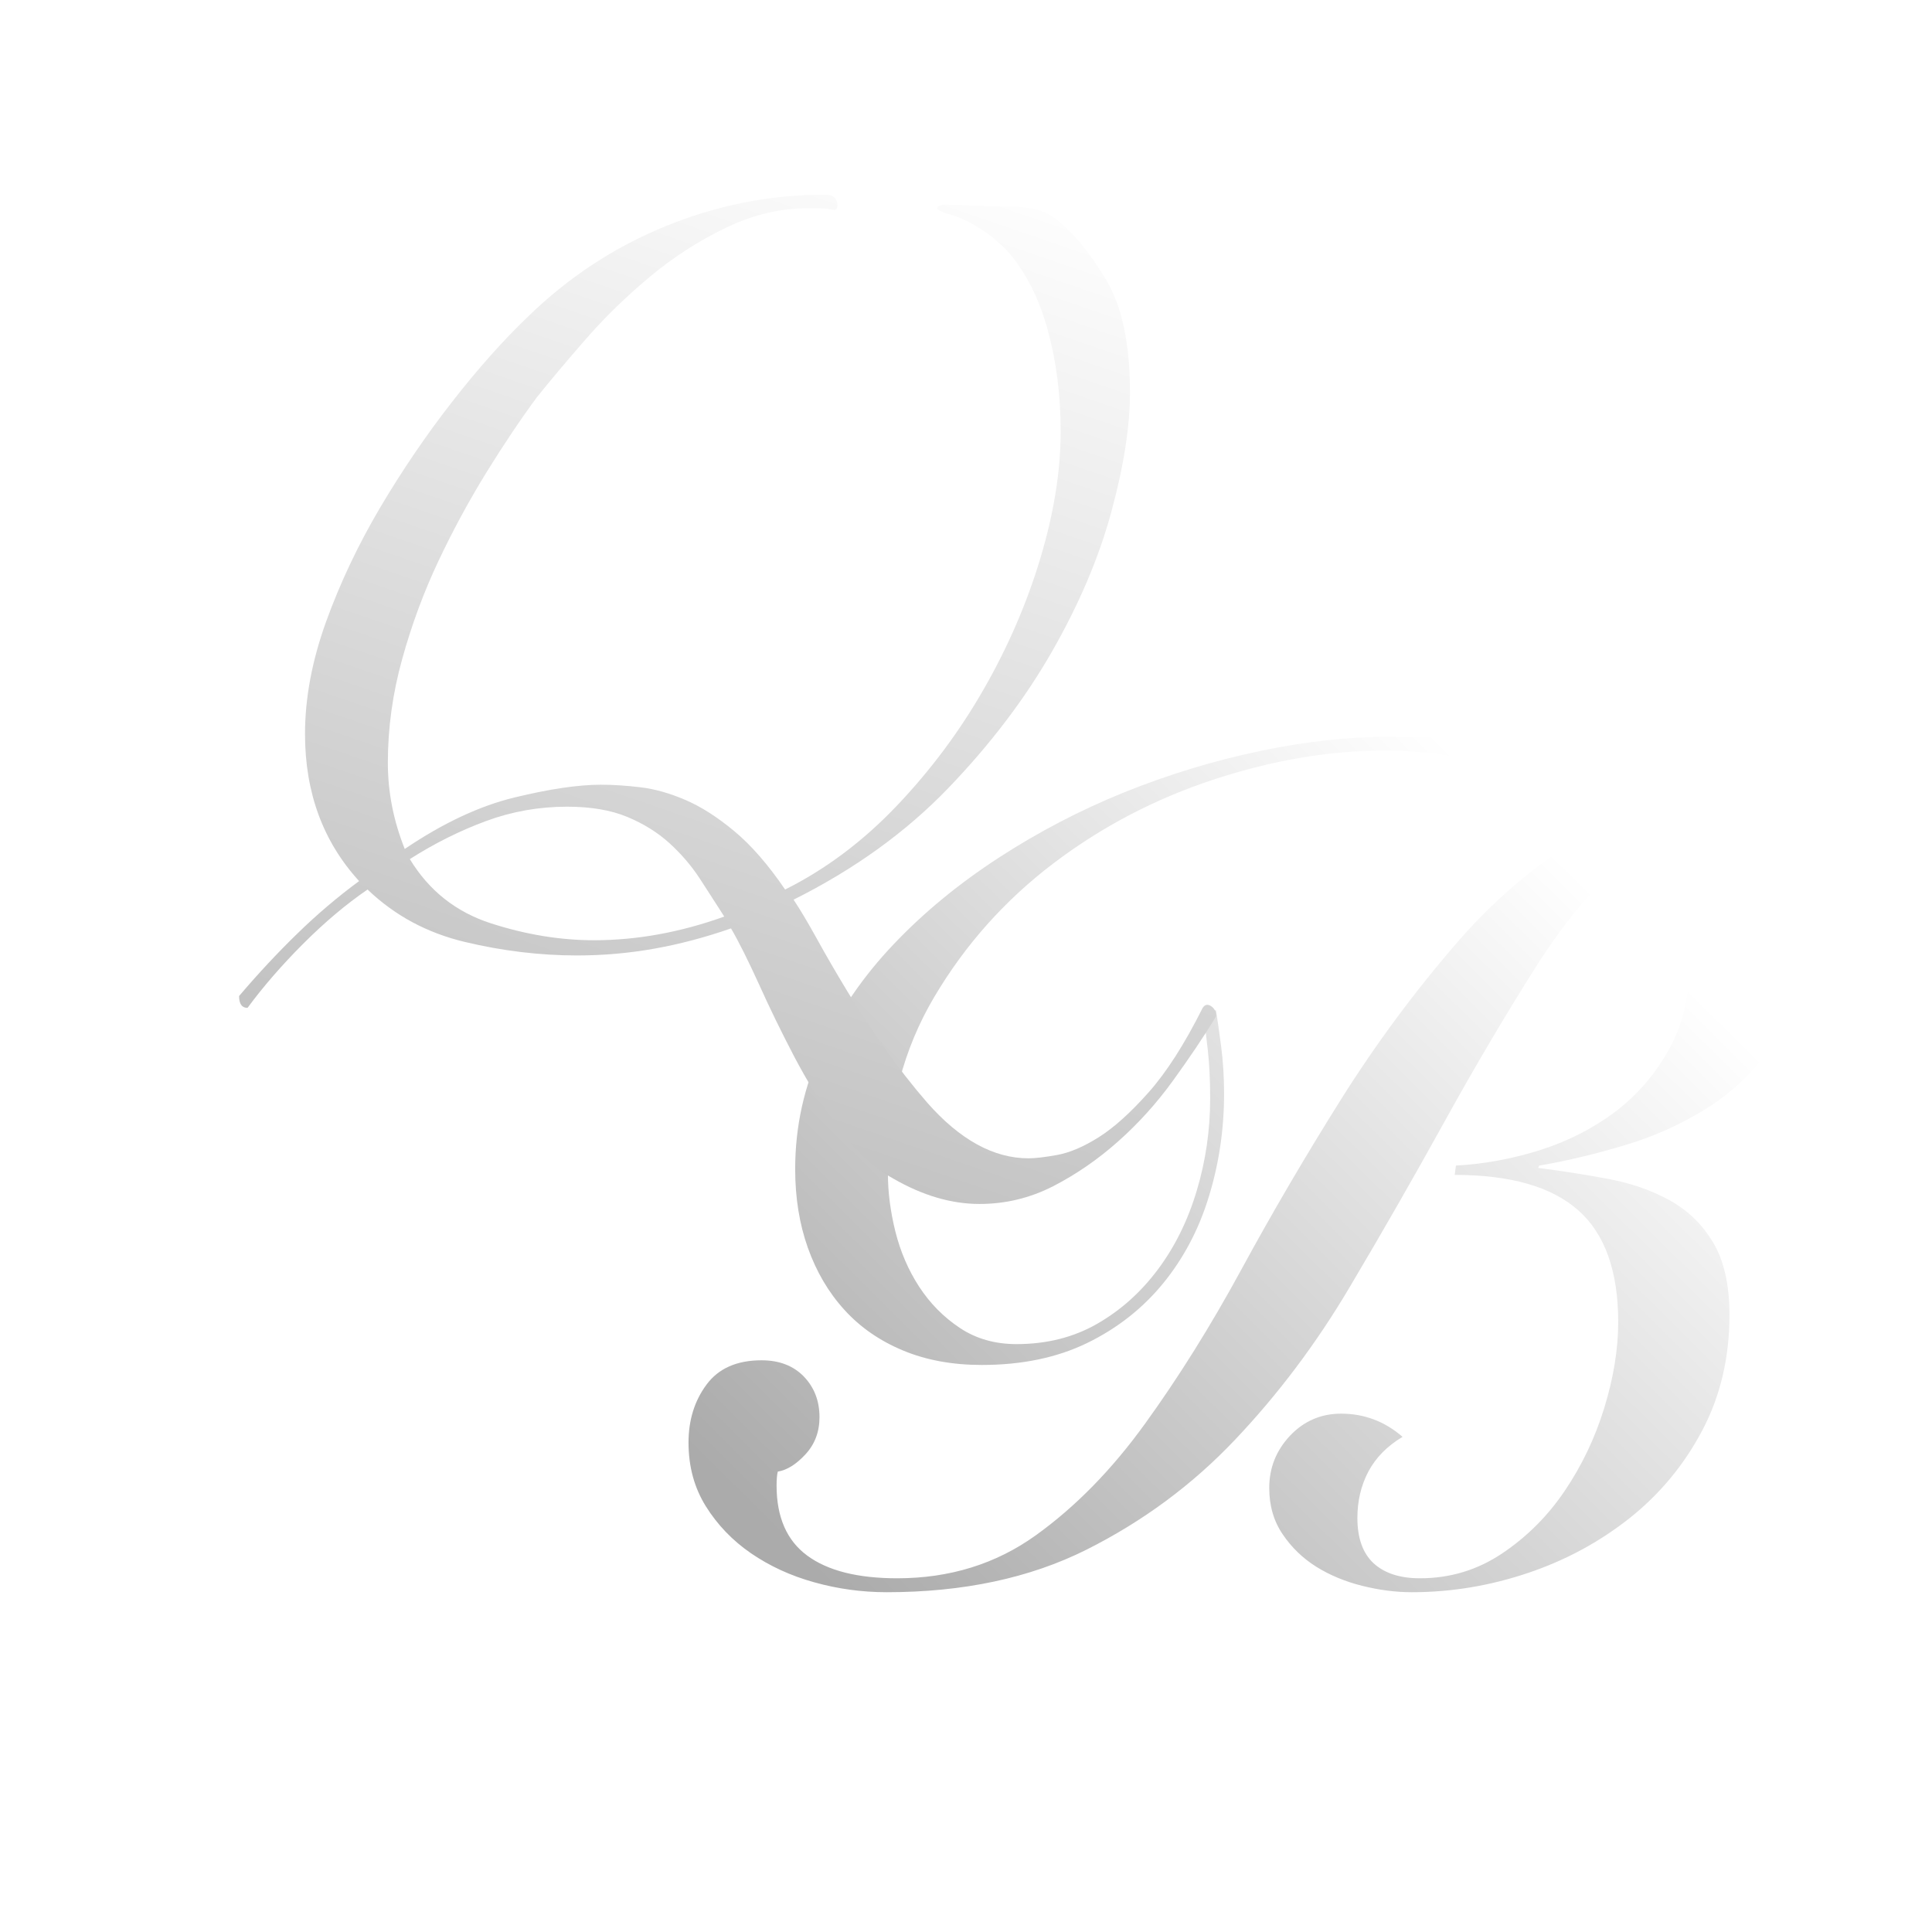
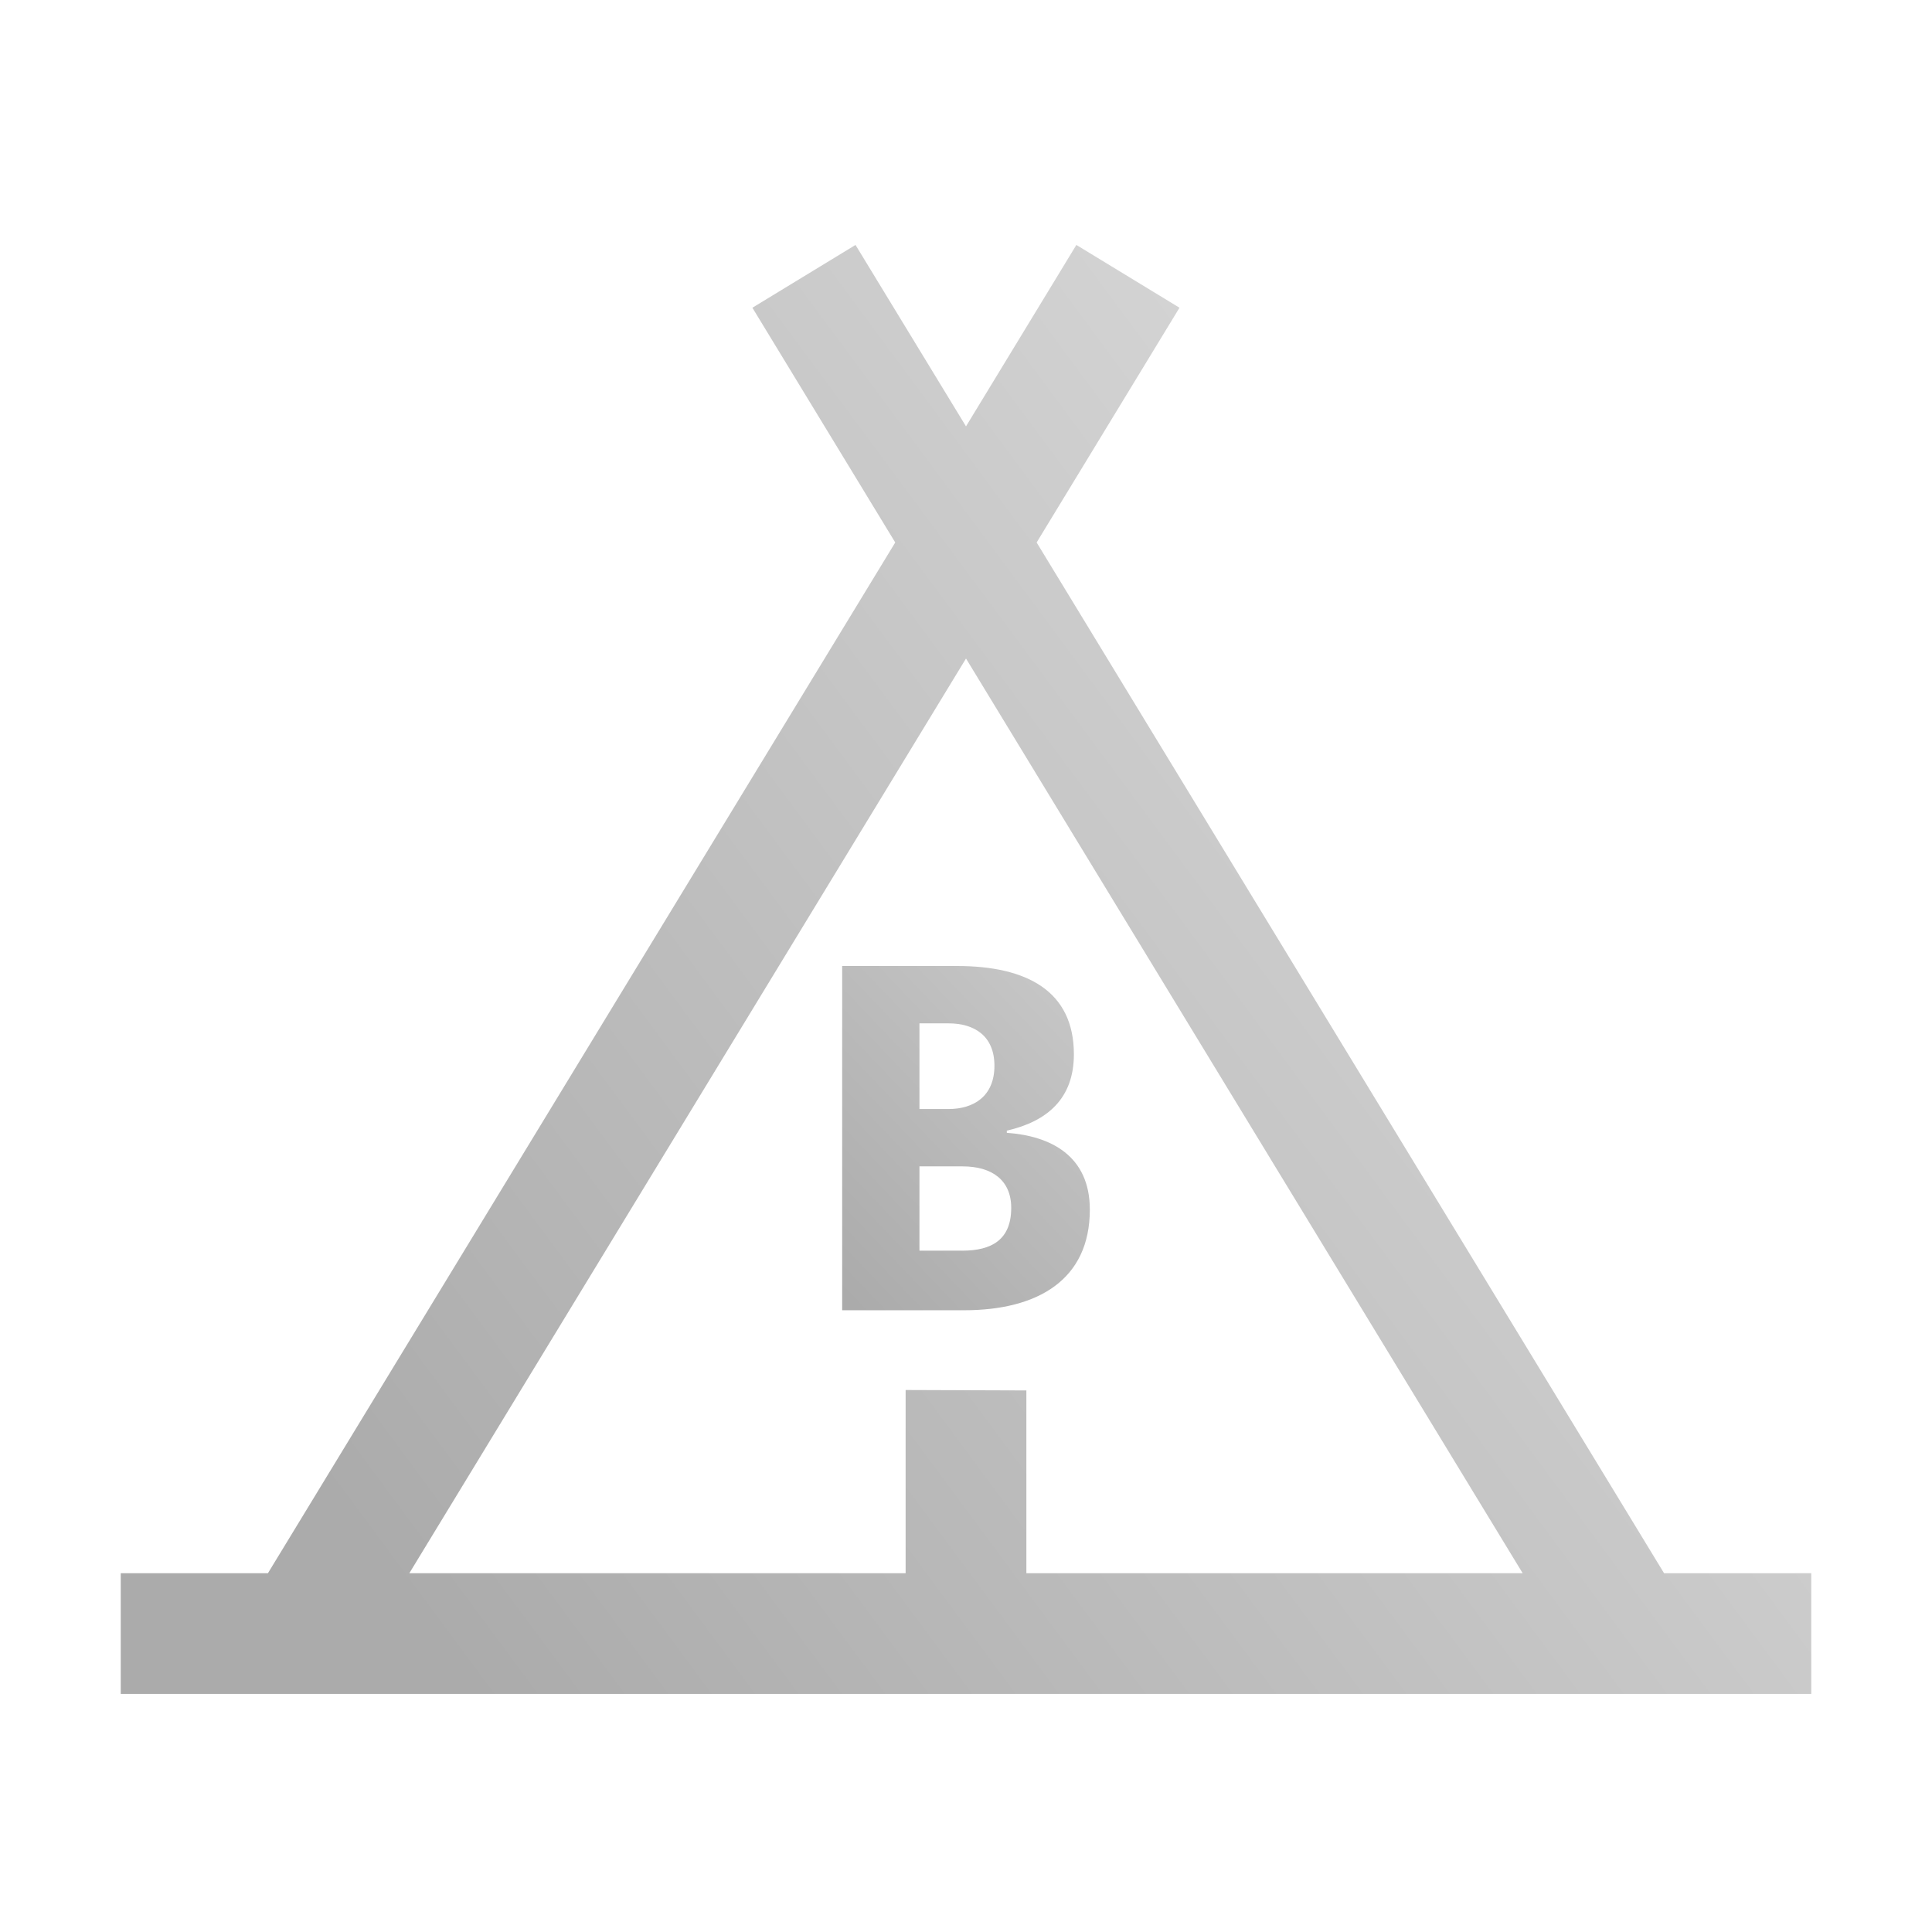
- <svg xmlns="http://www.w3.org/2000/svg" xmlns:ns1="http://vectornator.io" height="100%" stroke-miterlimit="10" style="fill-rule:nonzero;clip-rule:evenodd;stroke-linecap:round;stroke-linejoin:round" version="1.1" viewBox="0 0 24 24" width="100%" xml:space="preserve">
+ <svg xmlns="http://www.w3.org/2000/svg" xmlns:ns1="http://vectornator.io" height="100%" stroke-miterlimit="10" style="fill-rule:nonzero;clip-rule:evenodd;stroke-linecap:round;stroke-linejoin:round;" version="1.1" viewBox="0 0 32 32" width="100%" xml:space="preserve">
  <defs>
-     <linearGradient gradientTransform="matrix(1 0 0 1 0 0)" gradientUnits="userSpaceOnUse" id="LinearGradient" x1="20.656" x2="0" y1="-0.539" y2="24">
-       <stop offset="0" stop-color="#383939" />
-       <stop offset="0.982" stop-color="#050505" />
+     <linearGradient gradientTransform="matrix(1 0 0 1 0 0)" gradientUnits="userSpaceOnUse" id="LinearGradient" x1="23.75" x2="2.063" y1="9.593" y2="30.805">
+       <stop offset="0" stop-color="#292929" />
+       <stop offset="1" stop-color="#000000" />
    </linearGradient>
-     <clipPath id="TextBounds">
-       <rect height="19" width="16.145" x="6.621" y="6.548" />
-     </clipPath>
-     <linearGradient gradientTransform="matrix(1 0 0 1 0 0)" gradientUnits="userSpaceOnUse" id="LinearGradient_2" x1="19.78" x2="10.749" y1="11.04" y2="20.16">
-       <stop offset="0" stop-color="#ffffff" />
-       <stop offset="1" stop-color="#ababab" />
+     <linearGradient gradientTransform="matrix(1 0 0 1 0 0)" gradientUnits="userSpaceOnUse" id="LinearGradient_2" x1="28.813" x2="6.773" y1="11.004" y2="27.32">
+       <stop offset="0.015" stop-color="#d9d9d9" />
+       <stop offset="0.985" stop-color="#ababab" />
    </linearGradient>
-     <clipPath id="TextBounds_2">
-       <rect height="30" width="15.108" x="0" y="-4.236" />
-     </clipPath>
-     <linearGradient gradientTransform="matrix(1 0 0 1 0 0)" gradientUnits="userSpaceOnUse" id="LinearGradient_3" x1="13.669" x2="7.911" y1="2.441" y2="19.191">
-       <stop offset="0" stop-color="#ffffff" />
-       <stop offset="1" stop-color="#ababab" />
+     <linearGradient gradientTransform="matrix(0.731049 0 0 0.731049 4.09376 1.0062)" gradientUnits="userSpaceOnUse" id="LinearGradient_3" x1="25.717" x2="15.107" y1="19.835" y2="29.963">
+       <stop offset="0.015" stop-color="#d9d9d9" />
+       <stop offset="0.985" stop-color="#ababab" />
    </linearGradient>
  </defs>
-   <g id="layout-1" ns1:layerName="layout-1">
-     <path d="M13.902 2.896L21.17 10.187C22.201 11.222 22.198 12.896 21.164 13.928L13.872 21.195C12.838 22.226 11.163 22.224 10.132 21.189L2.864 13.898C1.833 12.863 1.836 11.188 2.87 10.157L10.162 2.889C11.197 1.858 12.871 1.861 13.902 2.896Z" fill="#000000" fill-rule="nonzero" opacity="0" stroke="none" />
-     <path d="M0 0L24 0L24 24L0 24L0 0Z" fill="url(#LinearGradient)" fill-rule="nonzero" opacity="0" stroke="none" />
-     <path d="M2 12C2 6.477 6.477 2 12 2C17.523 2 22 6.477 22 12C22 17.523 17.523 22 12 22C6.477 22 2 17.523 2 12Z" fill="#000000" fill-rule="nonzero" opacity="0" stroke="none" />
-     <path clip-path="url(#TextBounds)" d="M15.105 12.55C15.124 12.665 15.146 12.816 15.17 13.003C15.194 13.191 15.206 13.385 15.206 13.586C15.206 14.028 15.143 14.453 15.018 14.861C14.894 15.269 14.704 15.629 14.45 15.941C14.195 16.253 13.881 16.5 13.506 16.683C13.132 16.865 12.695 16.956 12.196 16.956C11.831 16.956 11.505 16.896 11.217 16.776C10.929 16.656 10.686 16.488 10.49 16.272C10.293 16.056 10.142 15.799 10.036 15.502C9.93 15.204 9.878 14.878 9.878 14.523C9.878 13.995 9.988 13.495 10.209 13.025C10.43 12.555 10.727 12.123 11.102 11.729C11.476 11.335 11.91 10.978 12.405 10.656C12.899 10.335 13.42 10.063 13.967 9.842C14.514 9.622 15.074 9.451 15.645 9.331C16.216 9.211 16.761 9.151 17.279 9.151C17.922 9.151 18.522 9.209 19.079 9.324C19.636 9.439 20.183 9.607 20.721 9.828C21.095 9.665 21.477 9.516 21.866 9.382C22.254 9.247 22.655 9.171 23.068 9.151L23.097 9.238C22.962 9.238 22.799 9.262 22.607 9.31C22.415 9.358 22.221 9.42 22.024 9.497C21.827 9.574 21.642 9.658 21.47 9.749C21.297 9.84 21.167 9.929 21.081 10.015C21.446 10.226 21.738 10.498 21.959 10.829C22.18 11.16 22.29 11.542 22.29 11.974C22.29 12.386 22.187 12.739 21.981 13.032C21.774 13.325 21.515 13.57 21.203 13.767C20.891 13.963 20.55 14.117 20.181 14.227C19.811 14.338 19.458 14.422 19.122 14.479L19.108 14.508C19.406 14.546 19.696 14.592 19.979 14.645C20.262 14.698 20.517 14.787 20.742 14.911C20.968 15.036 21.148 15.211 21.282 15.437C21.417 15.662 21.484 15.963 21.484 16.337C21.484 16.865 21.371 17.343 21.146 17.77C20.92 18.197 20.62 18.559 20.246 18.857C19.871 19.154 19.449 19.383 18.978 19.541C18.508 19.699 18.028 19.779 17.538 19.779C17.337 19.779 17.13 19.752 16.919 19.699C16.708 19.646 16.518 19.567 16.35 19.462C16.182 19.356 16.043 19.222 15.933 19.058C15.822 18.895 15.767 18.703 15.767 18.483C15.767 18.233 15.854 18.017 16.026 17.834C16.199 17.652 16.41 17.561 16.66 17.561C16.948 17.561 17.202 17.657 17.423 17.849C17.231 17.964 17.09 18.108 16.998 18.281C16.907 18.454 16.862 18.646 16.862 18.857C16.862 19.107 16.929 19.294 17.063 19.419C17.198 19.543 17.39 19.606 17.639 19.606C18.014 19.606 18.354 19.503 18.662 19.296C18.969 19.09 19.228 18.831 19.439 18.518C19.65 18.206 19.814 17.863 19.929 17.489C20.044 17.114 20.102 16.759 20.102 16.423C20.102 15.79 19.936 15.326 19.605 15.034C19.274 14.741 18.762 14.595 18.071 14.595L18.086 14.479C18.441 14.46 18.791 14.395 19.137 14.285C19.482 14.175 19.792 14.016 20.066 13.81C20.339 13.603 20.562 13.344 20.735 13.032C20.908 12.72 20.994 12.348 20.994 11.916C20.994 11.647 20.946 11.39 20.85 11.146C20.754 10.901 20.601 10.687 20.39 10.505C19.91 10.889 19.478 11.383 19.094 11.988C18.71 12.593 18.328 13.239 17.949 13.925C17.57 14.611 17.174 15.303 16.761 15.998C16.348 16.695 15.875 17.323 15.342 17.885C14.81 18.447 14.193 18.902 13.492 19.253C12.791 19.603 11.966 19.779 11.015 19.779C10.708 19.779 10.408 19.738 10.115 19.656C9.822 19.575 9.561 19.454 9.33 19.296C9.1 19.138 8.913 18.943 8.769 18.713C8.625 18.483 8.553 18.218 8.553 17.921C8.553 17.642 8.627 17.402 8.776 17.201C8.925 16.999 9.153 16.898 9.46 16.898C9.681 16.898 9.856 16.966 9.986 17.1C10.115 17.235 10.18 17.402 10.18 17.604C10.18 17.787 10.122 17.94 10.007 18.065C9.892 18.19 9.777 18.262 9.662 18.281C9.652 18.319 9.647 18.377 9.647 18.454C9.647 18.847 9.774 19.138 10.029 19.325C10.283 19.512 10.655 19.606 11.145 19.606C11.798 19.606 12.371 19.428 12.866 19.073C13.36 18.718 13.814 18.255 14.226 17.683C14.639 17.112 15.038 16.474 15.422 15.768C15.806 15.062 16.216 14.362 16.653 13.666C17.09 12.97 17.577 12.312 18.114 11.693C18.652 11.074 19.281 10.572 20.001 10.188C19.617 9.89 19.175 9.672 18.676 9.533C18.177 9.394 17.682 9.324 17.193 9.324C16.511 9.324 15.806 9.444 15.076 9.684C14.346 9.924 13.682 10.272 13.082 10.728C12.482 11.184 11.99 11.736 11.606 12.384C11.222 13.032 11.03 13.764 11.03 14.58C11.03 14.81 11.061 15.05 11.123 15.3C11.186 15.55 11.284 15.778 11.418 15.984C11.553 16.191 11.721 16.361 11.922 16.495C12.124 16.63 12.359 16.697 12.628 16.697C13.002 16.697 13.336 16.613 13.629 16.445C13.922 16.277 14.174 16.051 14.385 15.768C14.596 15.485 14.757 15.159 14.867 14.789C14.978 14.419 15.033 14.038 15.033 13.644C15.033 13.414 15.023 13.214 15.004 13.046C14.985 12.879 14.966 12.718 14.946 12.564L15.105 12.55Z" fill="url(#LinearGradient_2)" opacity="1" stroke="none" />
-     <path clip-path="url(#TextBounds_2)" d="M15.108 12.625C14.954 12.877 14.775 13.143 14.572 13.423C14.37 13.703 14.142 13.955 13.89 14.179C13.638 14.403 13.368 14.589 13.082 14.736C12.794 14.883 12.49 14.956 12.168 14.956C11.818 14.956 11.461 14.851 11.097 14.641C10.845 14.501 10.617 14.291 10.415 14.011C10.211 13.731 10.03 13.437 9.868 13.129C9.707 12.821 9.56 12.52 9.428 12.226C9.294 11.932 9.179 11.701 9.081 11.533C8.759 11.645 8.441 11.729 8.126 11.785C7.811 11.841 7.492 11.869 7.17 11.869C6.708 11.869 6.242 11.813 5.774 11.701C5.304 11.589 4.902 11.372 4.566 11.05C4.3 11.232 4.034 11.456 3.768 11.722C3.502 11.988 3.271 12.254 3.075 12.52C3.005 12.52 2.97 12.471 2.97 12.373C3.208 12.093 3.45 11.834 3.695 11.596C3.939 11.358 4.195 11.141 4.461 10.945C4.013 10.455 3.789 9.846 3.789 9.118C3.789 8.67 3.877 8.205 4.051 7.722C4.226 7.239 4.45 6.766 4.723 6.304C4.997 5.842 5.294 5.405 5.616 4.992C5.938 4.579 6.253 4.225 6.561 3.931C7.065 3.441 7.636 3.067 8.273 2.808C8.909 2.549 9.564 2.419 10.236 2.419C10.306 2.419 10.351 2.433 10.373 2.461C10.393 2.489 10.404 2.517 10.404 2.545C10.404 2.587 10.39 2.608 10.362 2.608C10.292 2.594 10.229 2.587 10.173 2.587C10.117 2.587 10.068 2.587 10.026 2.587C9.69 2.587 9.354 2.668 9.018 2.829C8.682 2.99 8.367 3.193 8.073 3.438C7.779 3.683 7.513 3.942 7.275 4.215C7.037 4.488 6.834 4.729 6.666 4.939C6.47 5.205 6.263 5.513 6.046 5.863C5.83 6.213 5.63 6.581 5.448 6.966C5.266 7.351 5.115 7.757 4.997 8.184C4.878 8.611 4.818 9.041 4.818 9.475C4.818 9.839 4.888 10.196 5.028 10.546C5.504 10.224 5.959 10.011 6.393 9.906C6.827 9.801 7.184 9.748 7.464 9.748C7.618 9.748 7.782 9.759 7.957 9.78C8.133 9.801 8.318 9.853 8.514 9.937C8.71 10.021 8.913 10.151 9.123 10.326C9.333 10.501 9.543 10.742 9.753 11.05C10.257 10.798 10.719 10.452 11.139 10.011C11.559 9.57 11.919 9.087 12.22 8.562C12.521 8.037 12.756 7.494 12.924 6.934C13.092 6.374 13.176 5.849 13.176 5.359C13.176 4.911 13.123 4.495 13.018 4.11C12.914 3.725 12.756 3.406 12.546 3.154C12.434 3.028 12.305 2.92 12.158 2.829C12.011 2.738 11.874 2.678 11.748 2.65C11.678 2.622 11.643 2.601 11.643 2.587C11.643 2.559 11.678 2.545 11.748 2.545C11.86 2.545 11.993 2.549 12.147 2.556C12.301 2.563 12.441 2.566 12.567 2.566C12.651 2.566 12.745 2.577 12.851 2.598C12.956 2.619 13.05 2.664 13.134 2.734C13.344 2.902 13.547 3.151 13.743 3.48C13.939 3.809 14.037 4.274 14.037 4.876C14.037 5.296 13.96 5.79 13.806 6.357C13.652 6.924 13.407 7.501 13.071 8.089C12.735 8.677 12.305 9.244 11.78 9.79C11.255 10.336 10.614 10.798 9.858 11.176C9.942 11.302 10.04 11.467 10.152 11.67C10.264 11.873 10.39 12.09 10.53 12.321C10.67 12.552 10.824 12.786 10.992 13.024C11.16 13.262 11.335 13.486 11.517 13.696C11.923 14.158 12.343 14.389 12.777 14.389C12.861 14.389 12.98 14.375 13.134 14.347C13.288 14.319 13.46 14.246 13.649 14.127C13.838 14.008 14.044 13.822 14.268 13.57C14.492 13.318 14.716 12.968 14.94 12.52C14.968 12.478 15.003 12.471 15.045 12.499C15.087 12.527 15.108 12.569 15.108 12.625ZM8.997 11.386C8.899 11.232 8.797 11.075 8.693 10.914C8.588 10.753 8.461 10.606 8.315 10.473C8.168 10.34 7.992 10.231 7.79 10.147C7.587 10.063 7.338 10.021 7.044 10.021C6.694 10.021 6.358 10.081 6.036 10.2C5.714 10.319 5.399 10.476 5.091 10.672C5.329 11.064 5.665 11.33 6.099 11.47C6.533 11.61 6.96 11.68 7.38 11.68C7.912 11.68 8.451 11.582 8.997 11.386Z" fill="url(#LinearGradient_3)" opacity="1" stroke="none" />
+   <g id="Untitled" ns1:layerName="Untitled">
+     <path d="M0 0L32 0L32 32L0 32L0 0Z" fill="url(#LinearGradient)" fill-rule="nonzero" opacity="0" stroke="none" />
+     <path d="M27.562 26.057L17.17 8.985L19.536 5.097L17.828 4.057L16 7.062L14.17 4.057L12.462 5.097L14.828 8.985L4.438 26.057L2 26.057L2 28.057L30 28.057L30 26.057L27.562 26.057ZM16 10.907L25.22 26.057L17 26.057L17 23.03L15 23.023L15 26.057L6.78 26.057L16 10.907Z" fill="url(#LinearGradient_2)" fill-rule="nonzero" opacity="1" stroke="none" />
+     <path d="M16.676 18.727C17.349 18.573 17.787 18.193 17.787 17.462C17.787 16.417 17.012 16 15.85 16L13.949 16L13.949 21.702L15.967 21.702C17.188 21.702 18.051 21.198 18.051 20.035C18.051 19.136 17.393 18.814 16.676 18.763L16.676 18.727ZM15.711 16.95C16.143 16.95 16.471 17.162 16.471 17.652C16.471 18.157 16.128 18.369 15.711 18.369L15.229 18.369L15.229 16.95L15.711 16.95ZM15.229 20.715L15.229 19.319L15.945 19.319C16.428 19.319 16.749 19.546 16.749 20.006C16.749 20.532 16.428 20.715 15.938 20.715L15.229 20.715Z" fill="url(#LinearGradient_3)" fill-rule="nonzero" opacity="1" stroke="none" />
  </g>
</svg>
